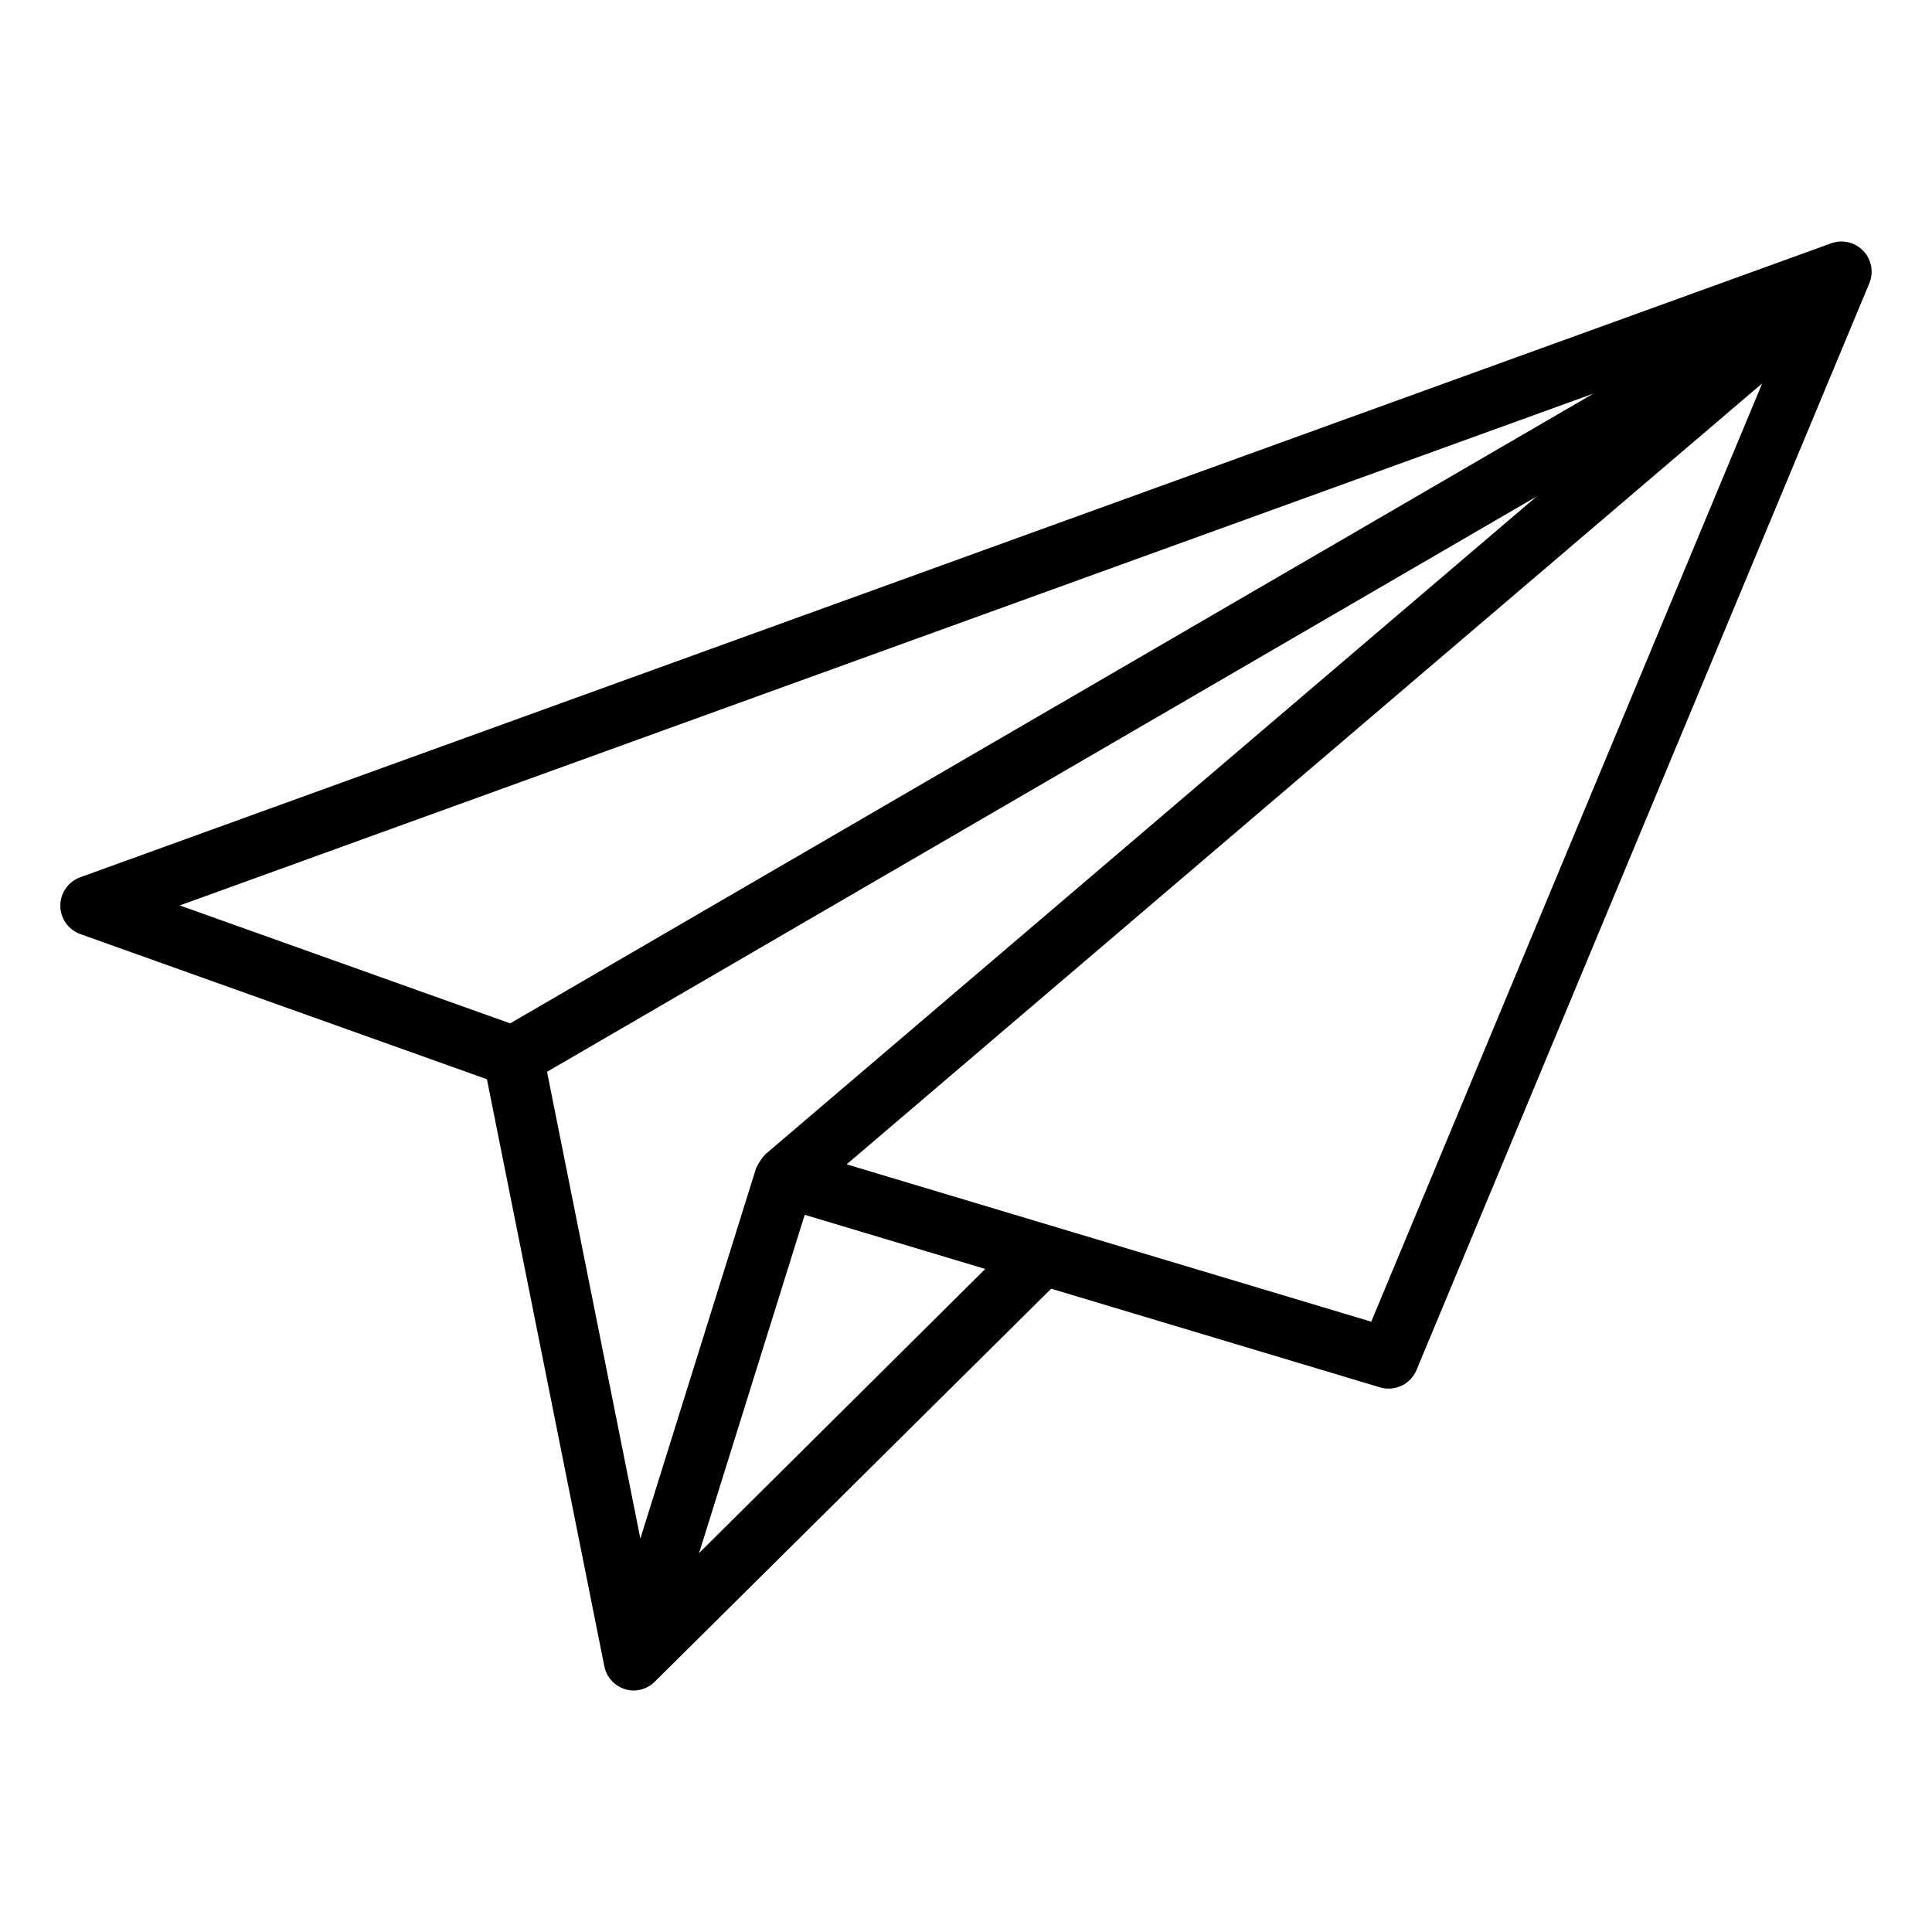
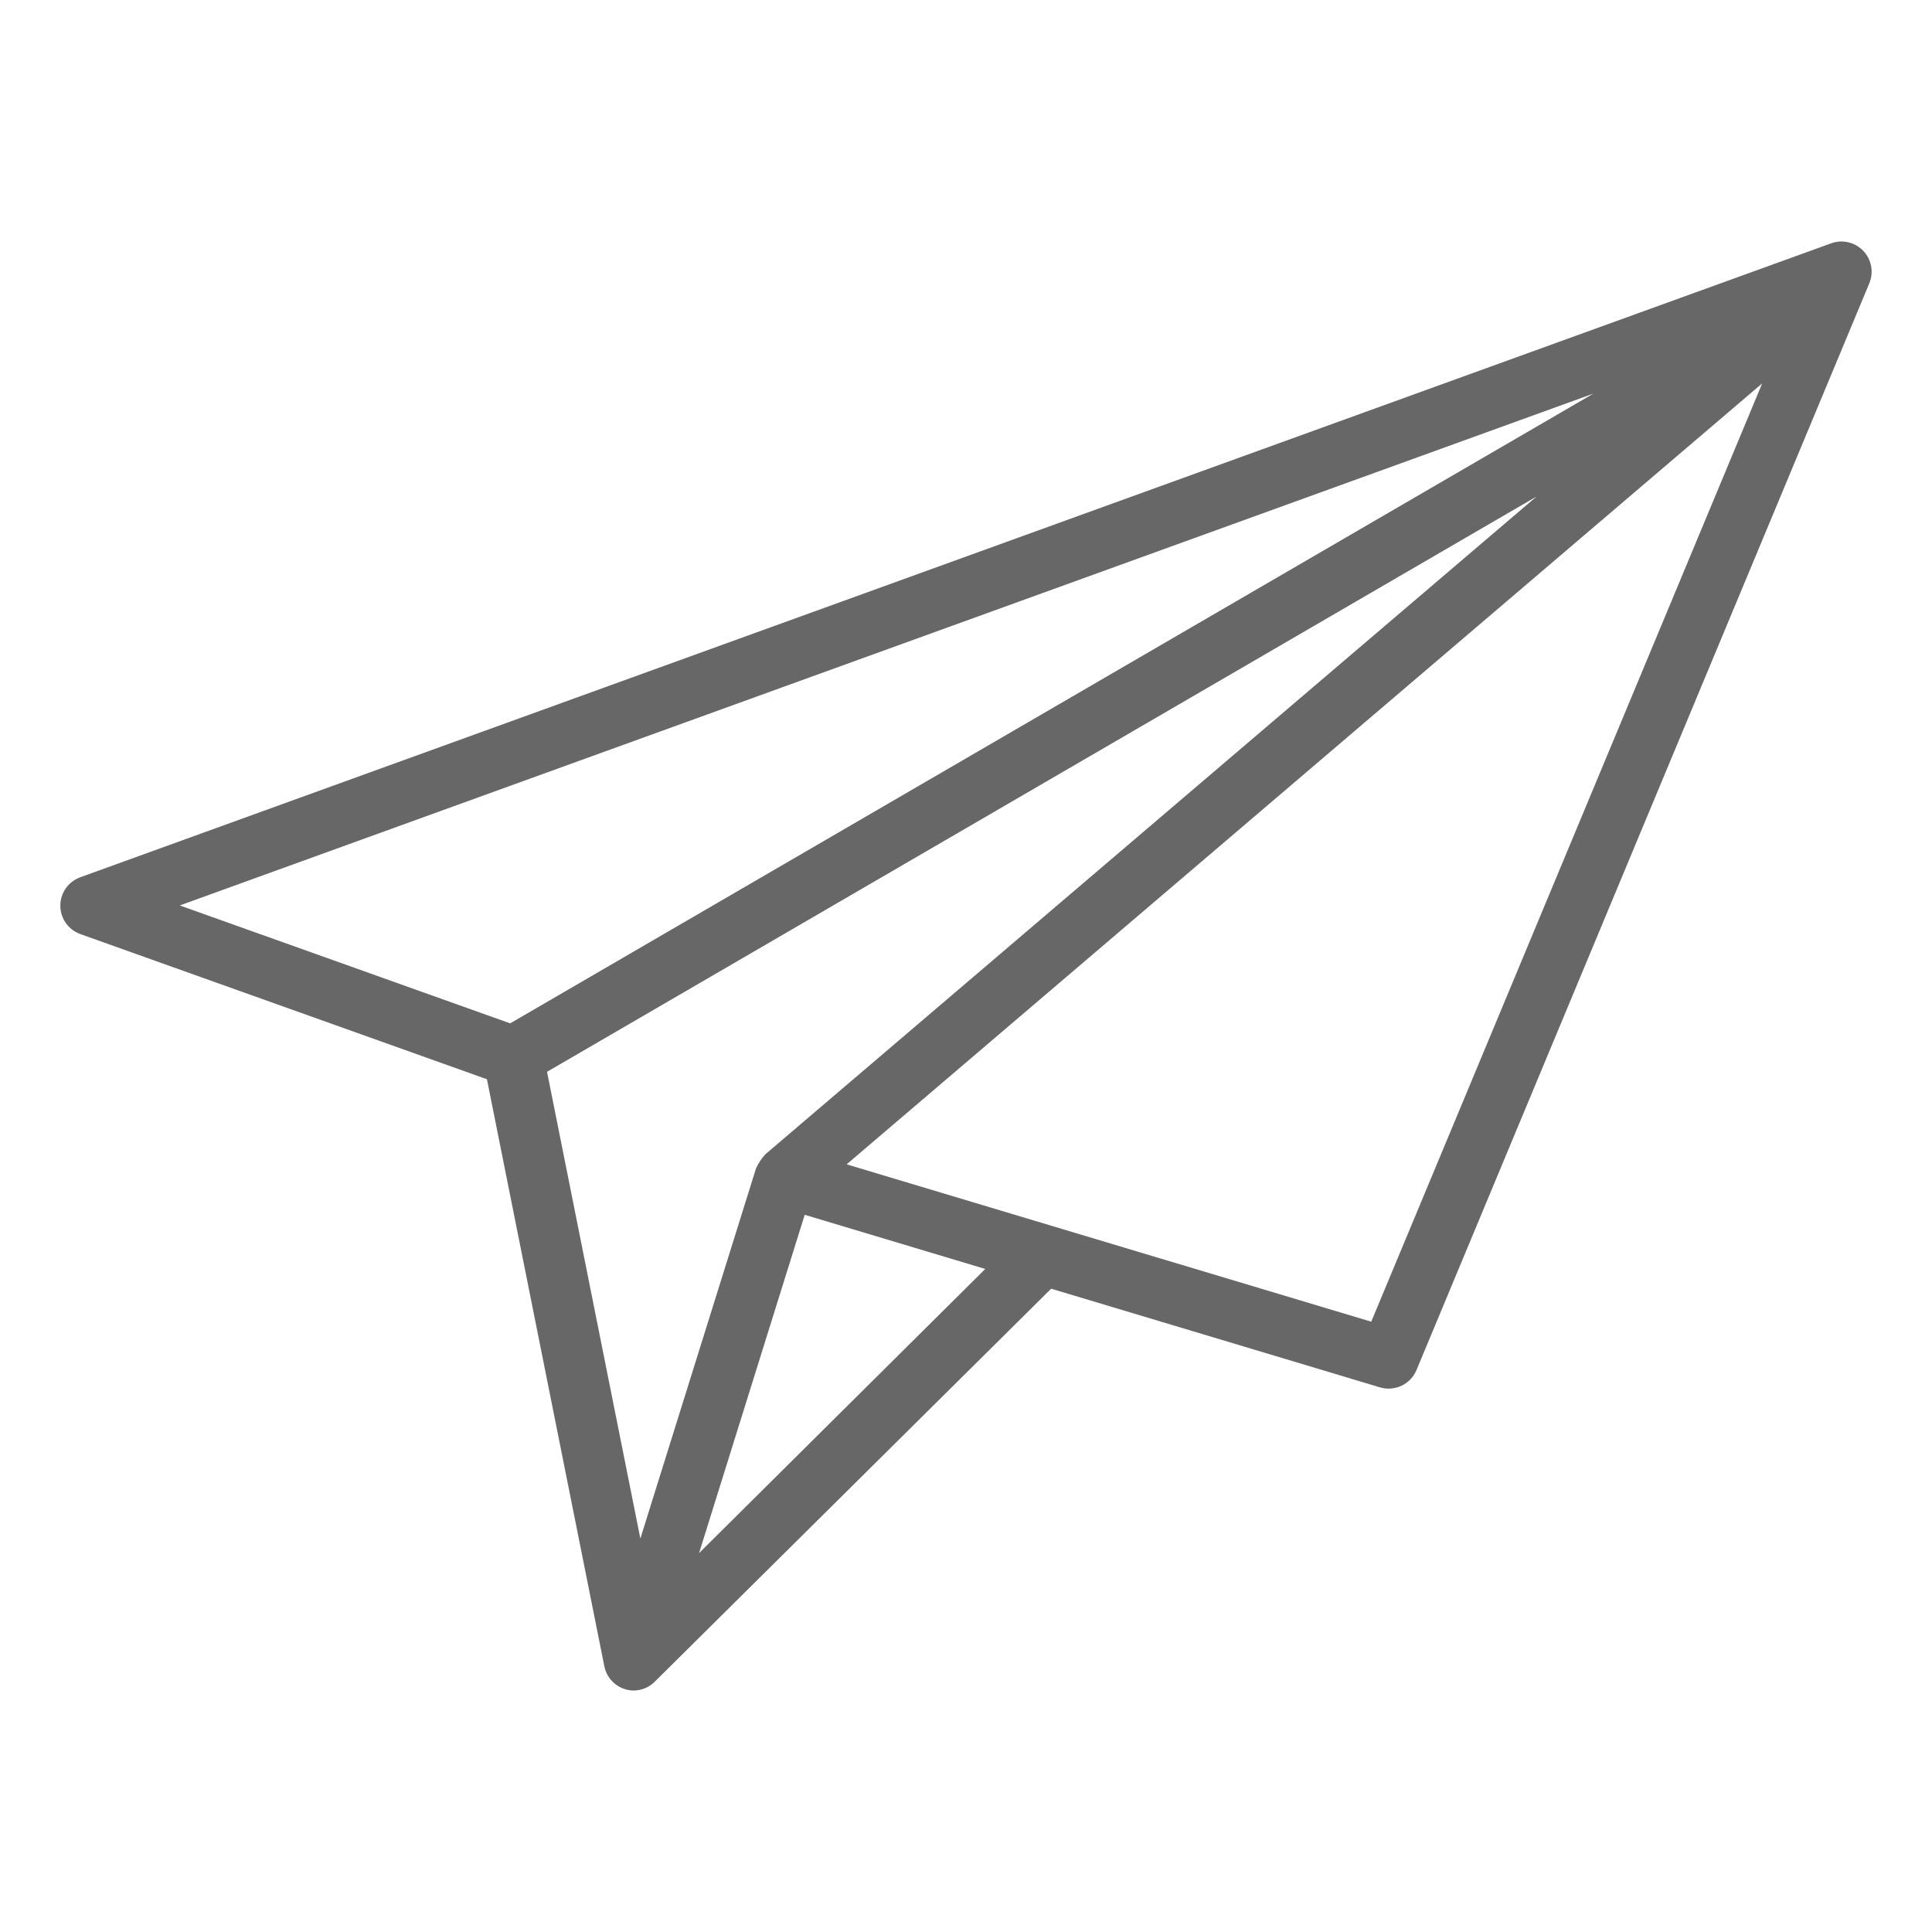
- <svg xmlns="http://www.w3.org/2000/svg" height="102" viewBox="0 0 64 64" width="102" color="primary.main">
+ <svg xmlns="http://www.w3.org/2000/svg" height="102" viewBox="0 0 64 64" width="102" fill="#676767">
  <g id="Send">
    <path d="m61.724 8.31a1 1 0 0 0 -1.064-.25l-58 21a1 1 0 0 0 0 1.882l13.47 4.809 3.89 19.449a1 1 0 0 0 .927.8h.053a.992.992 0 0 0 .679-.281c.008-.005 13.142-13.029 13.142-13.029l10.892 3.268a1 1 0 0 0 1.21-.573l15-36a1 1 0 0 0 -.199-1.075zm-8.939 4.728-35.885 20.862-10.945-3.906zm-31.572 37.928-3.092-15.461 32.779-19.057-25.549 21.791a1.845 1.845 0 0 0 -.306.463zm1.944.483 3.5-11.207 5.981 1.794zm22.267-7.666-17.378-5.213 30.329-25.87z" />
  </g>
</svg>
